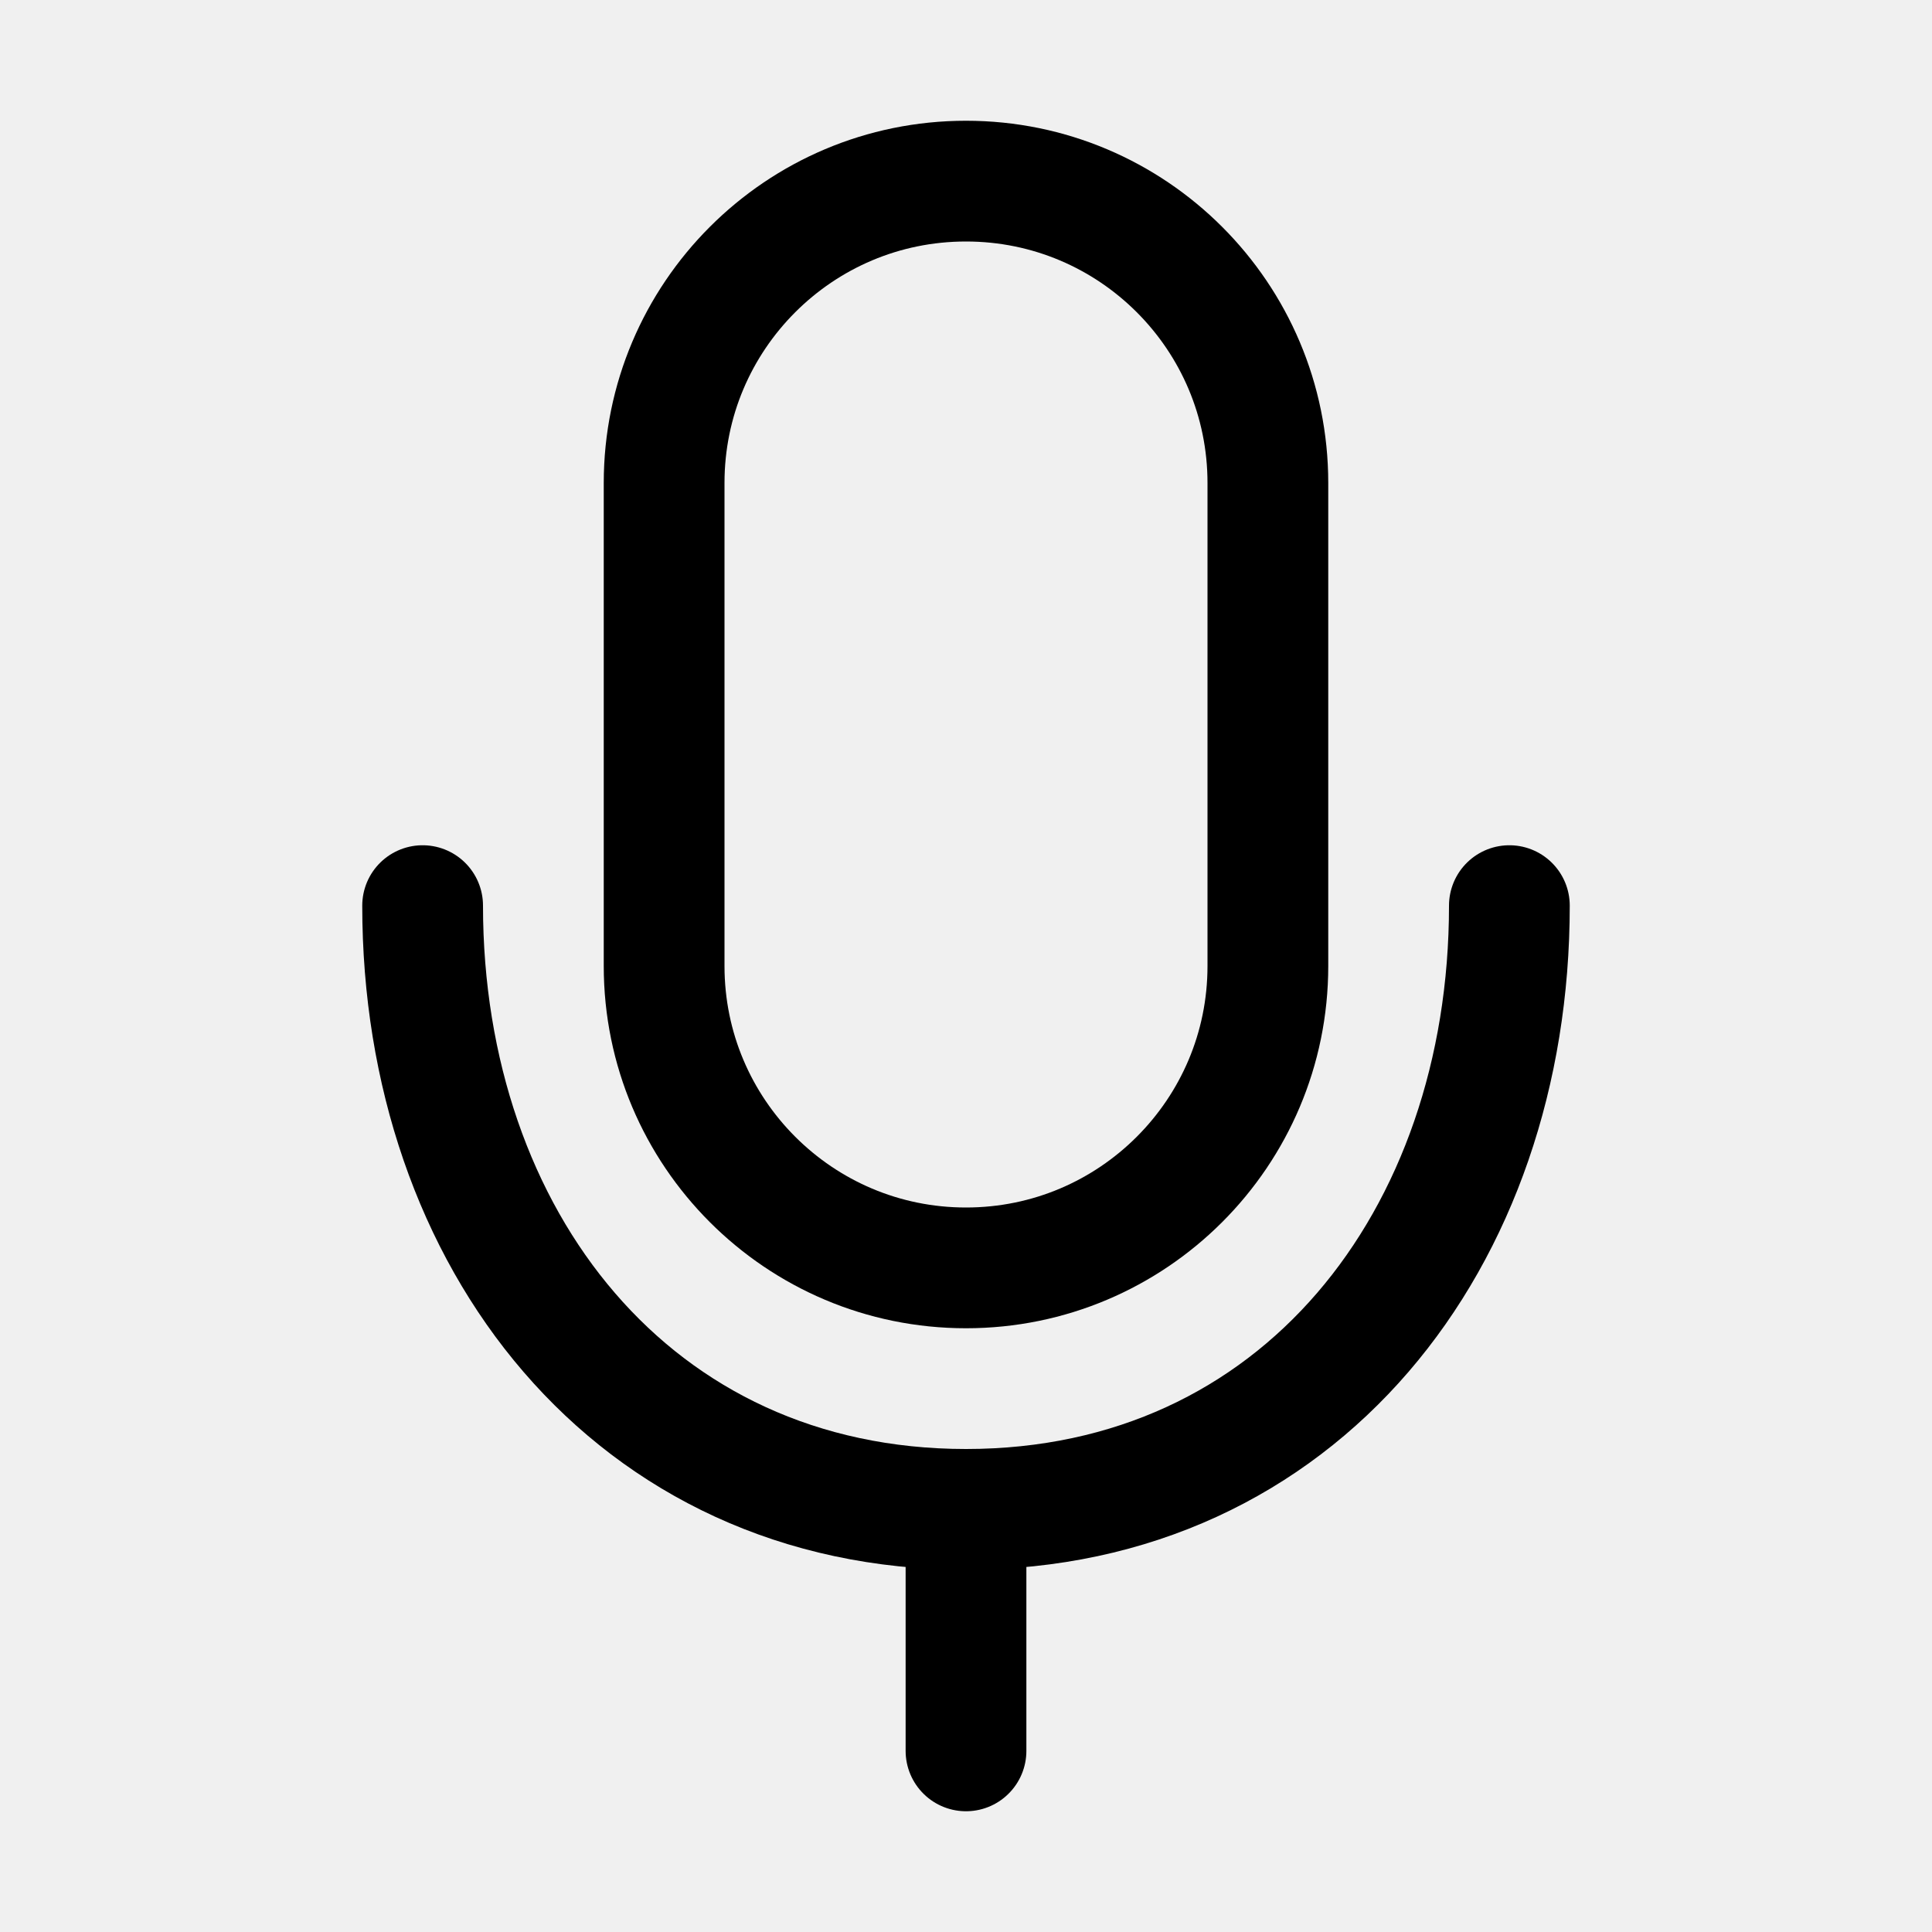
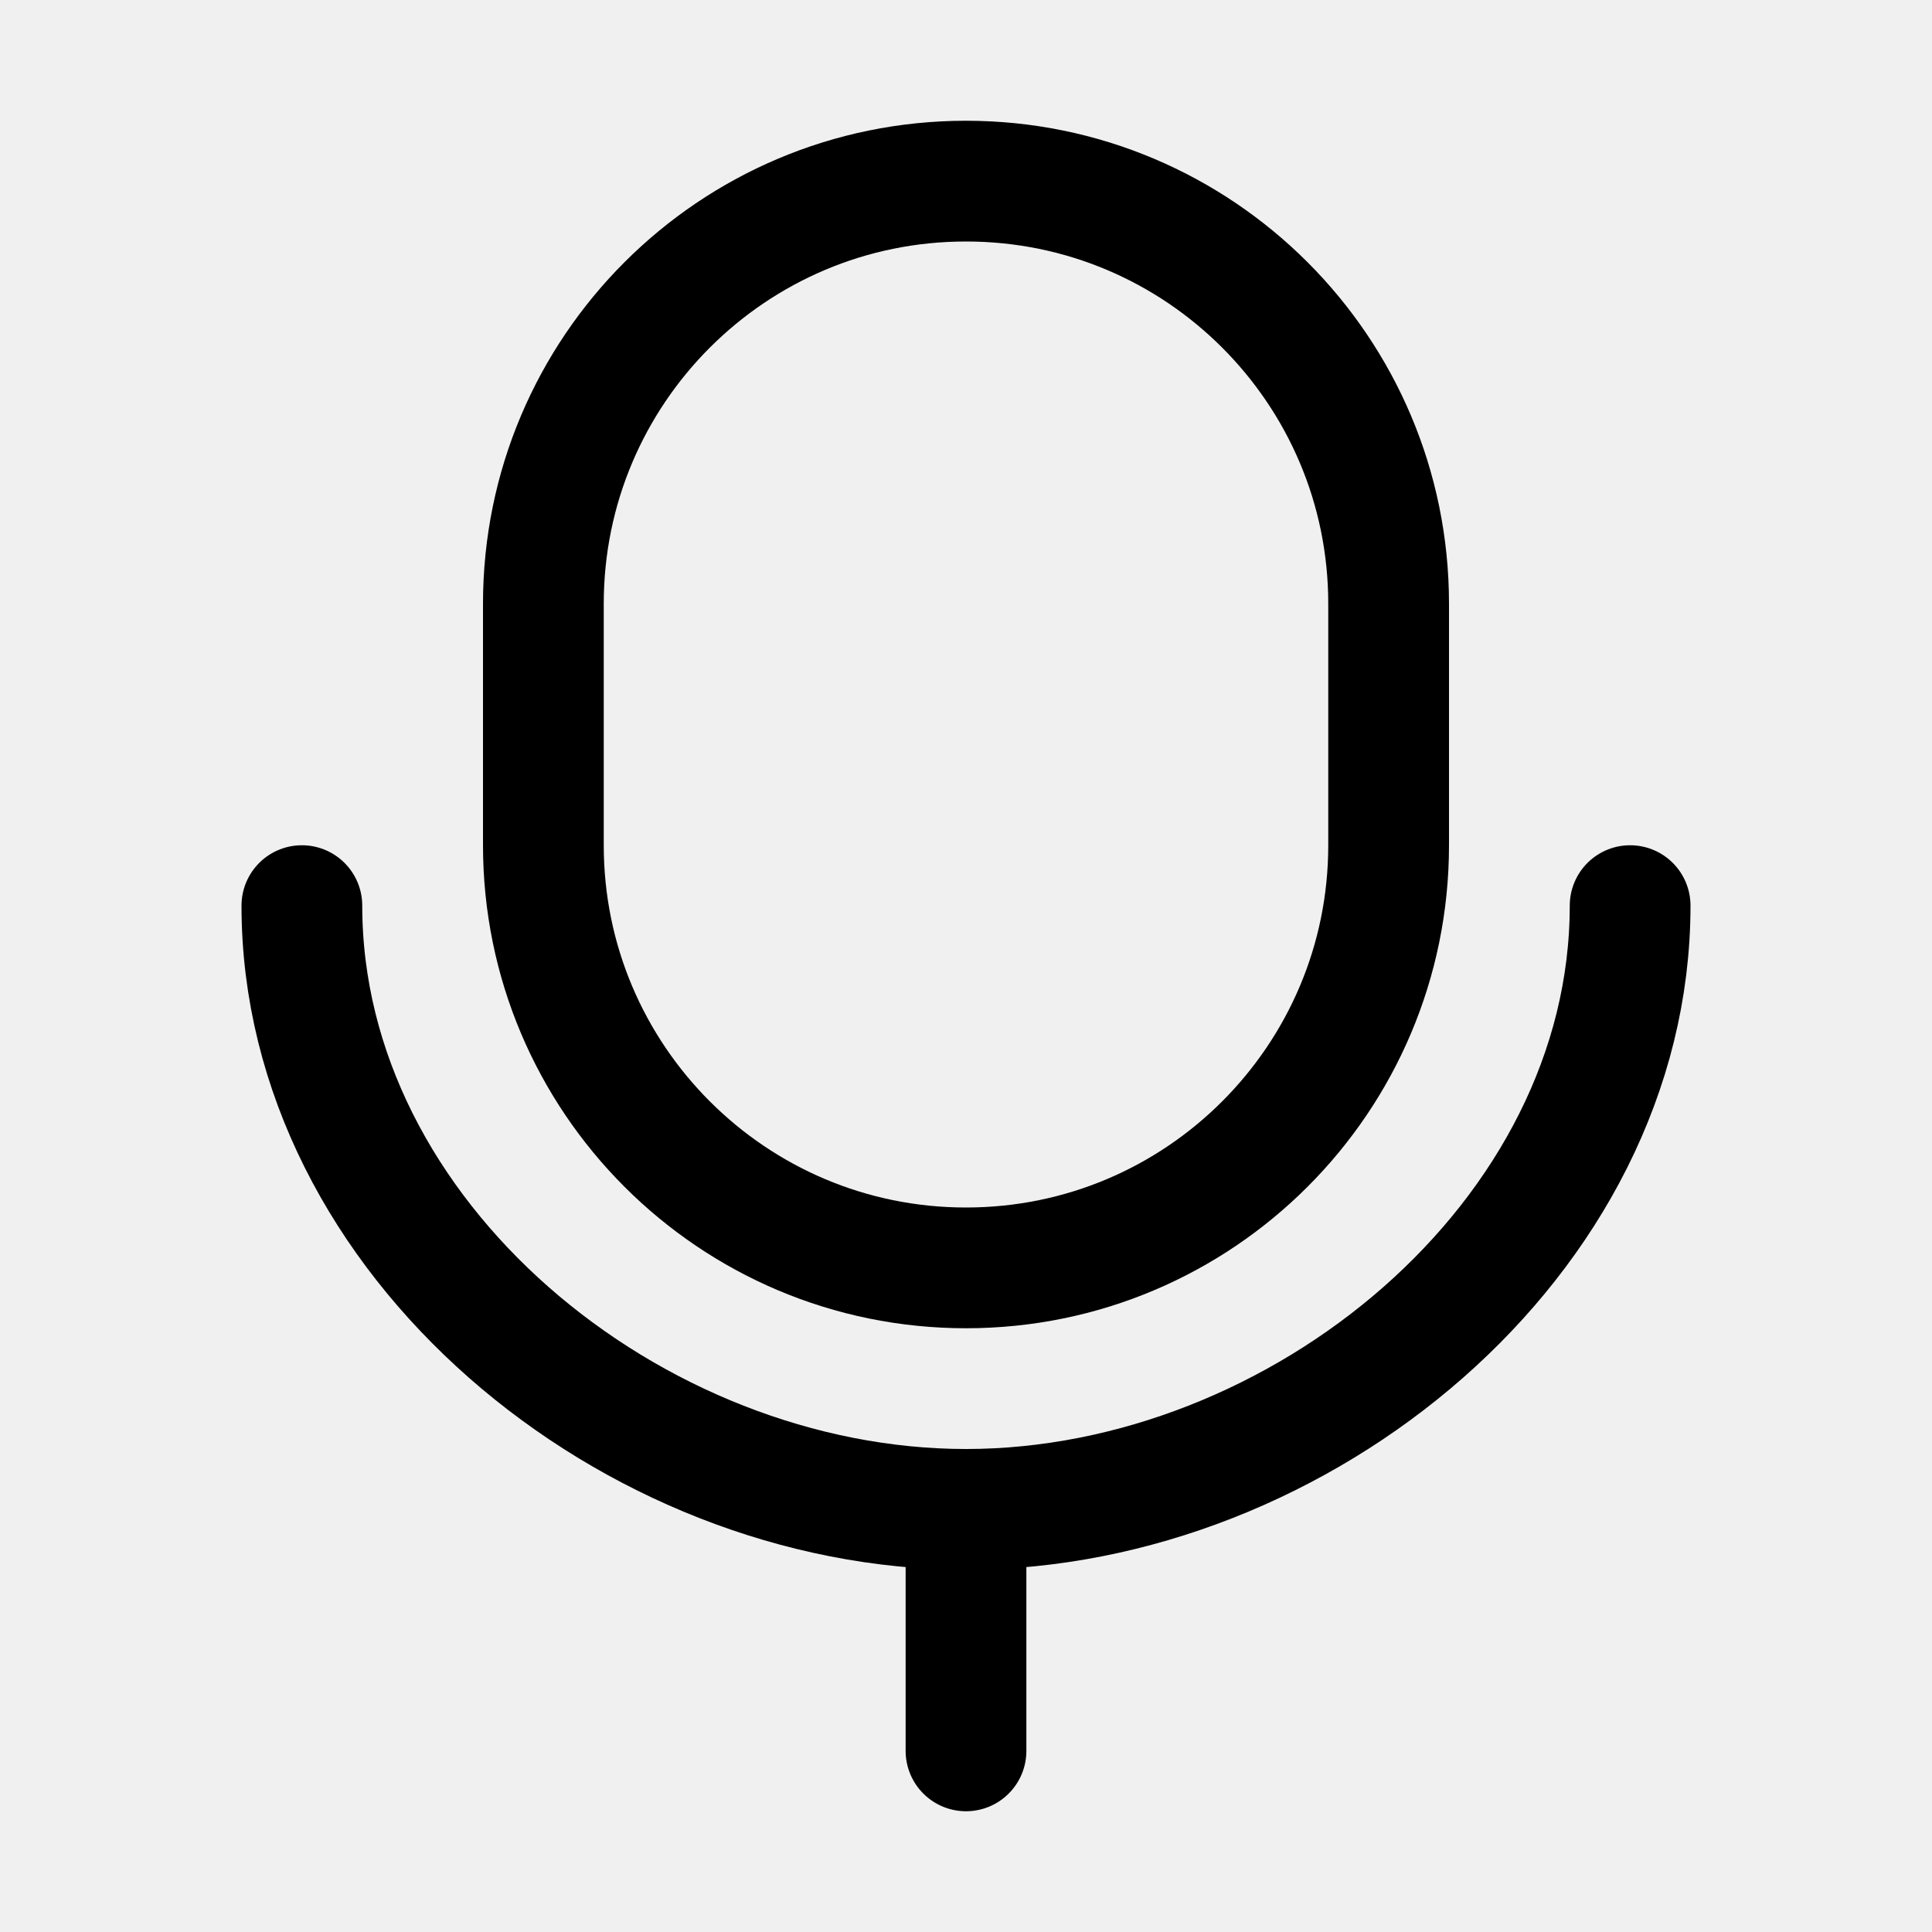
<svg xmlns="http://www.w3.org/2000/svg" fill="none" viewBox="0 0 16 16">
  <mask id="ash-mic-a" fill="#fff">
-     <path d="M5 4a3 3 0 0 1 6 0v4a3 3 0 1 1-6 0z" />
+     <path d="M4 5a4 4 0 1 1 8 0v2a4 4 0 0 1-8 0z" />
  </mask>
-   <path stroke="#000" stroke-width="2" d="M8 11a3 3 0 0 1-3-3V4a3 3 0 0 1 6 0v4a3 3 0 0 1-3 3Z" mask="url(#ash-mic-a)" />
-   <path stroke="#000" stroke-linecap="round" d="M12.5 7.5c0 2.761-1.739 5-4.5 5s-4.5-2.239-4.5-5m4.5 5v2" />
+   <path stroke="#000" stroke-width="2" d="M8 11a4 4 0 0 1-4-4V5a4 4 0 1 1 8 0v2a4 4 0 0 1-4 4Z" mask="url(#ash-mic-a)" />
+   <path stroke="#000" stroke-linecap="round" d="M13.5 7.5c0 2.761-2.739 5-5.5 5s-5.5-2.239-5.5-5m5.5 5v2" />
</svg>
